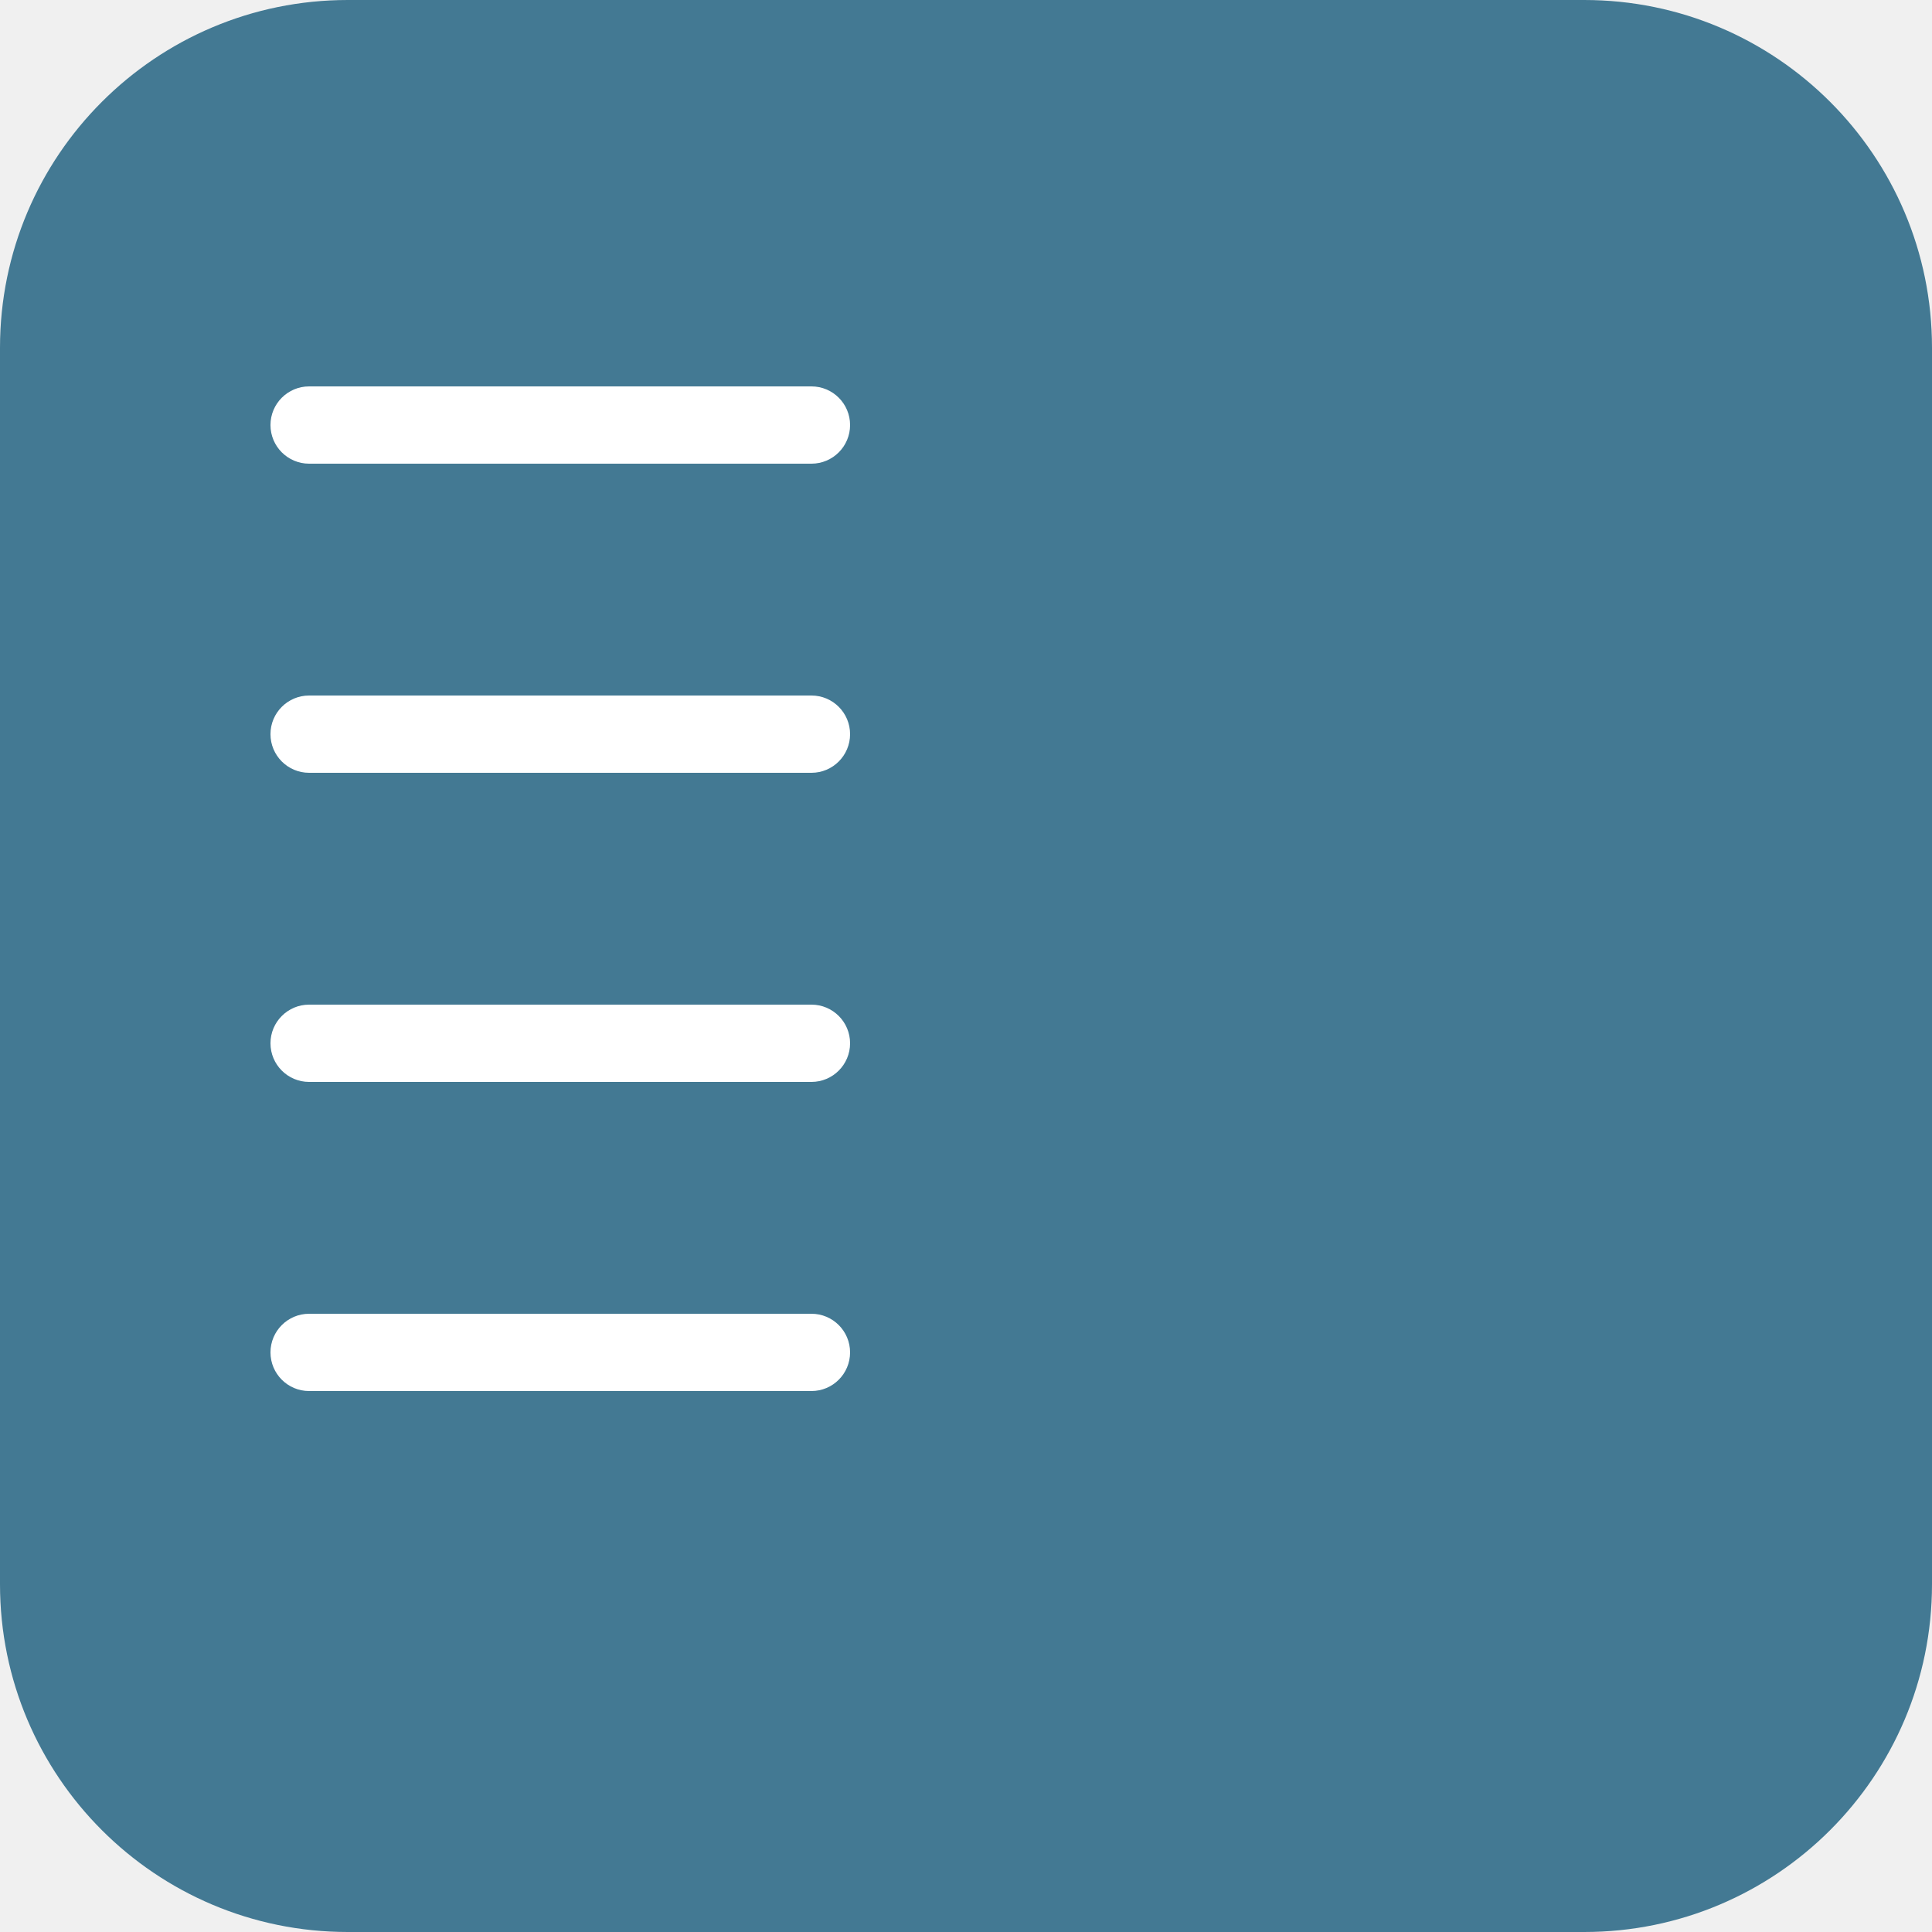
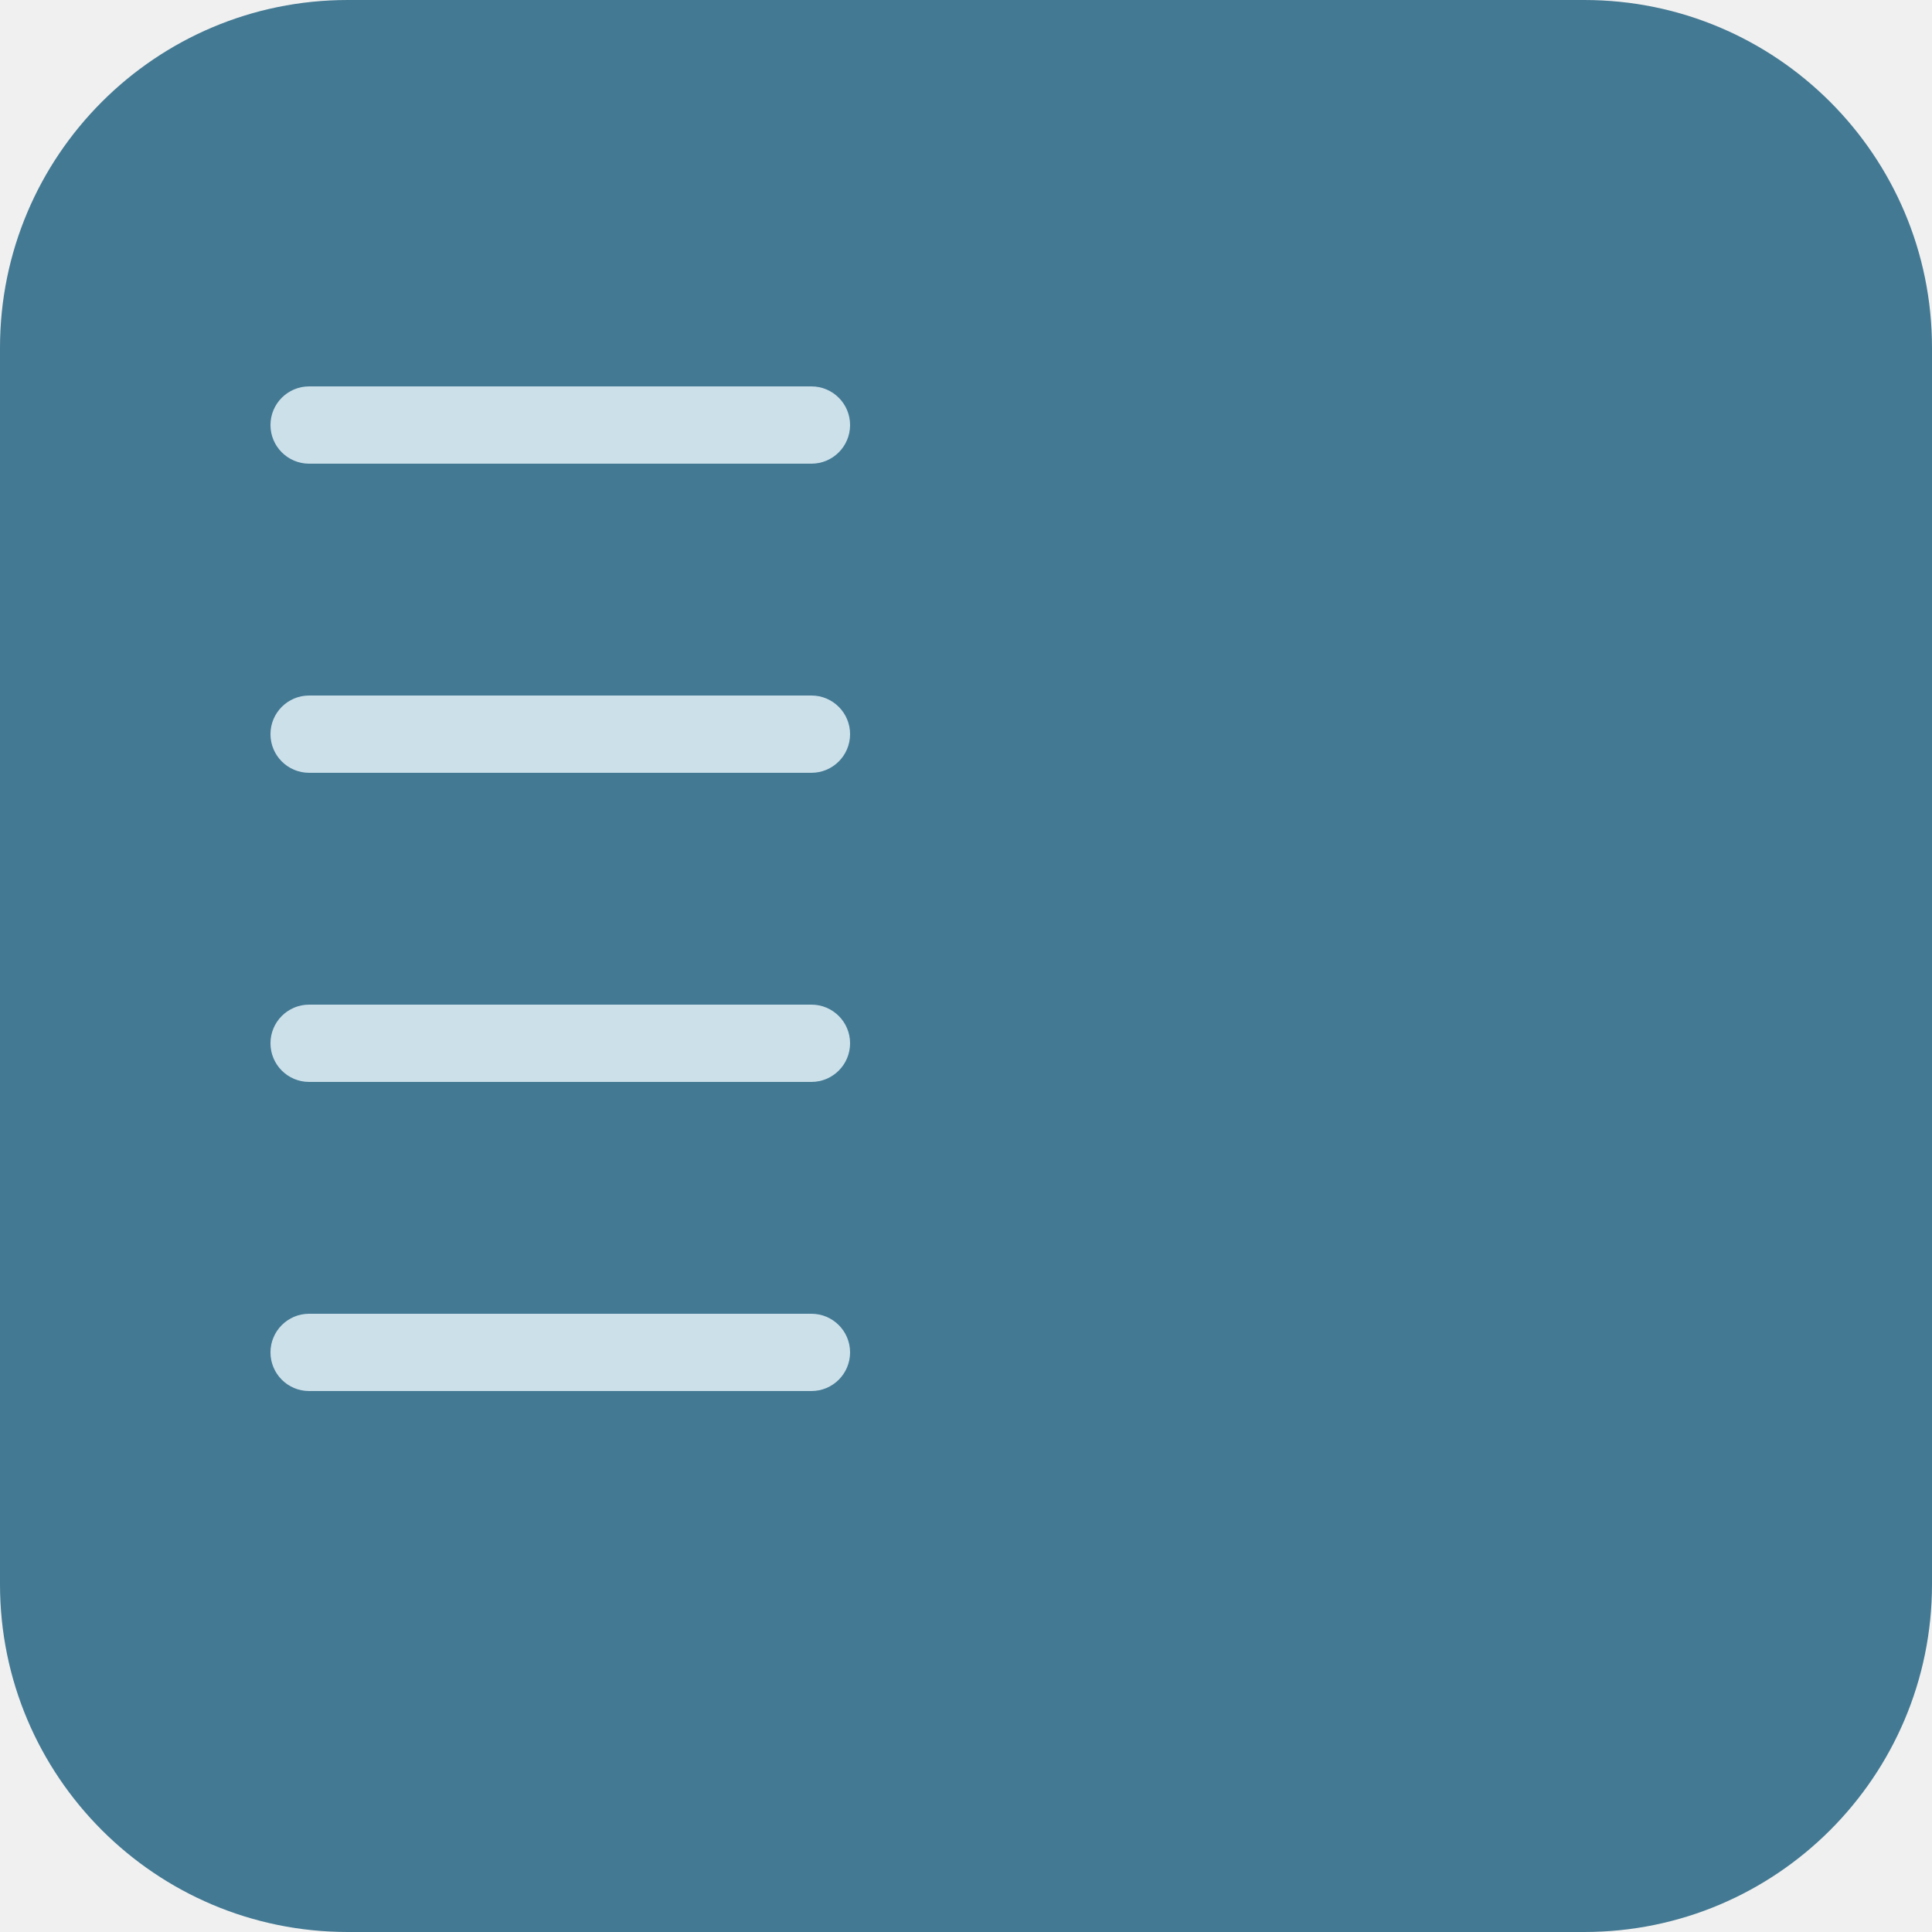
<svg xmlns="http://www.w3.org/2000/svg" viewBox="0 0 100 100">
  <rect width="100" height="100" rx="18" fill="#437993" />
-   <rect x="14" y="20" width="30" height="4" rx="2" fill="#ffffff" />
-   <rect x="14" y="36" width="30" height="4" rx="2" fill="#ffffff" />
-   <rect x="14" y="52" width="30" height="4" rx="2" fill="#ffffff" />
-   <rect x="14" y="68" width="30" height="4" rx="2" fill="#ffffff" />
+   <rect x="14" y="20" width="30" height="4" rx="2" fill="#cce0ea" />
+   <rect x="14" y="36" width="30" height="4" rx="2" fill="#cce0ea" />
+   <rect x="14" y="52" width="30" height="4" rx="2" fill="#cce0ea" />
+   <rect x="14" y="68" width="30" height="4" rx="2" fill="#cce0ea" />
</svg>
